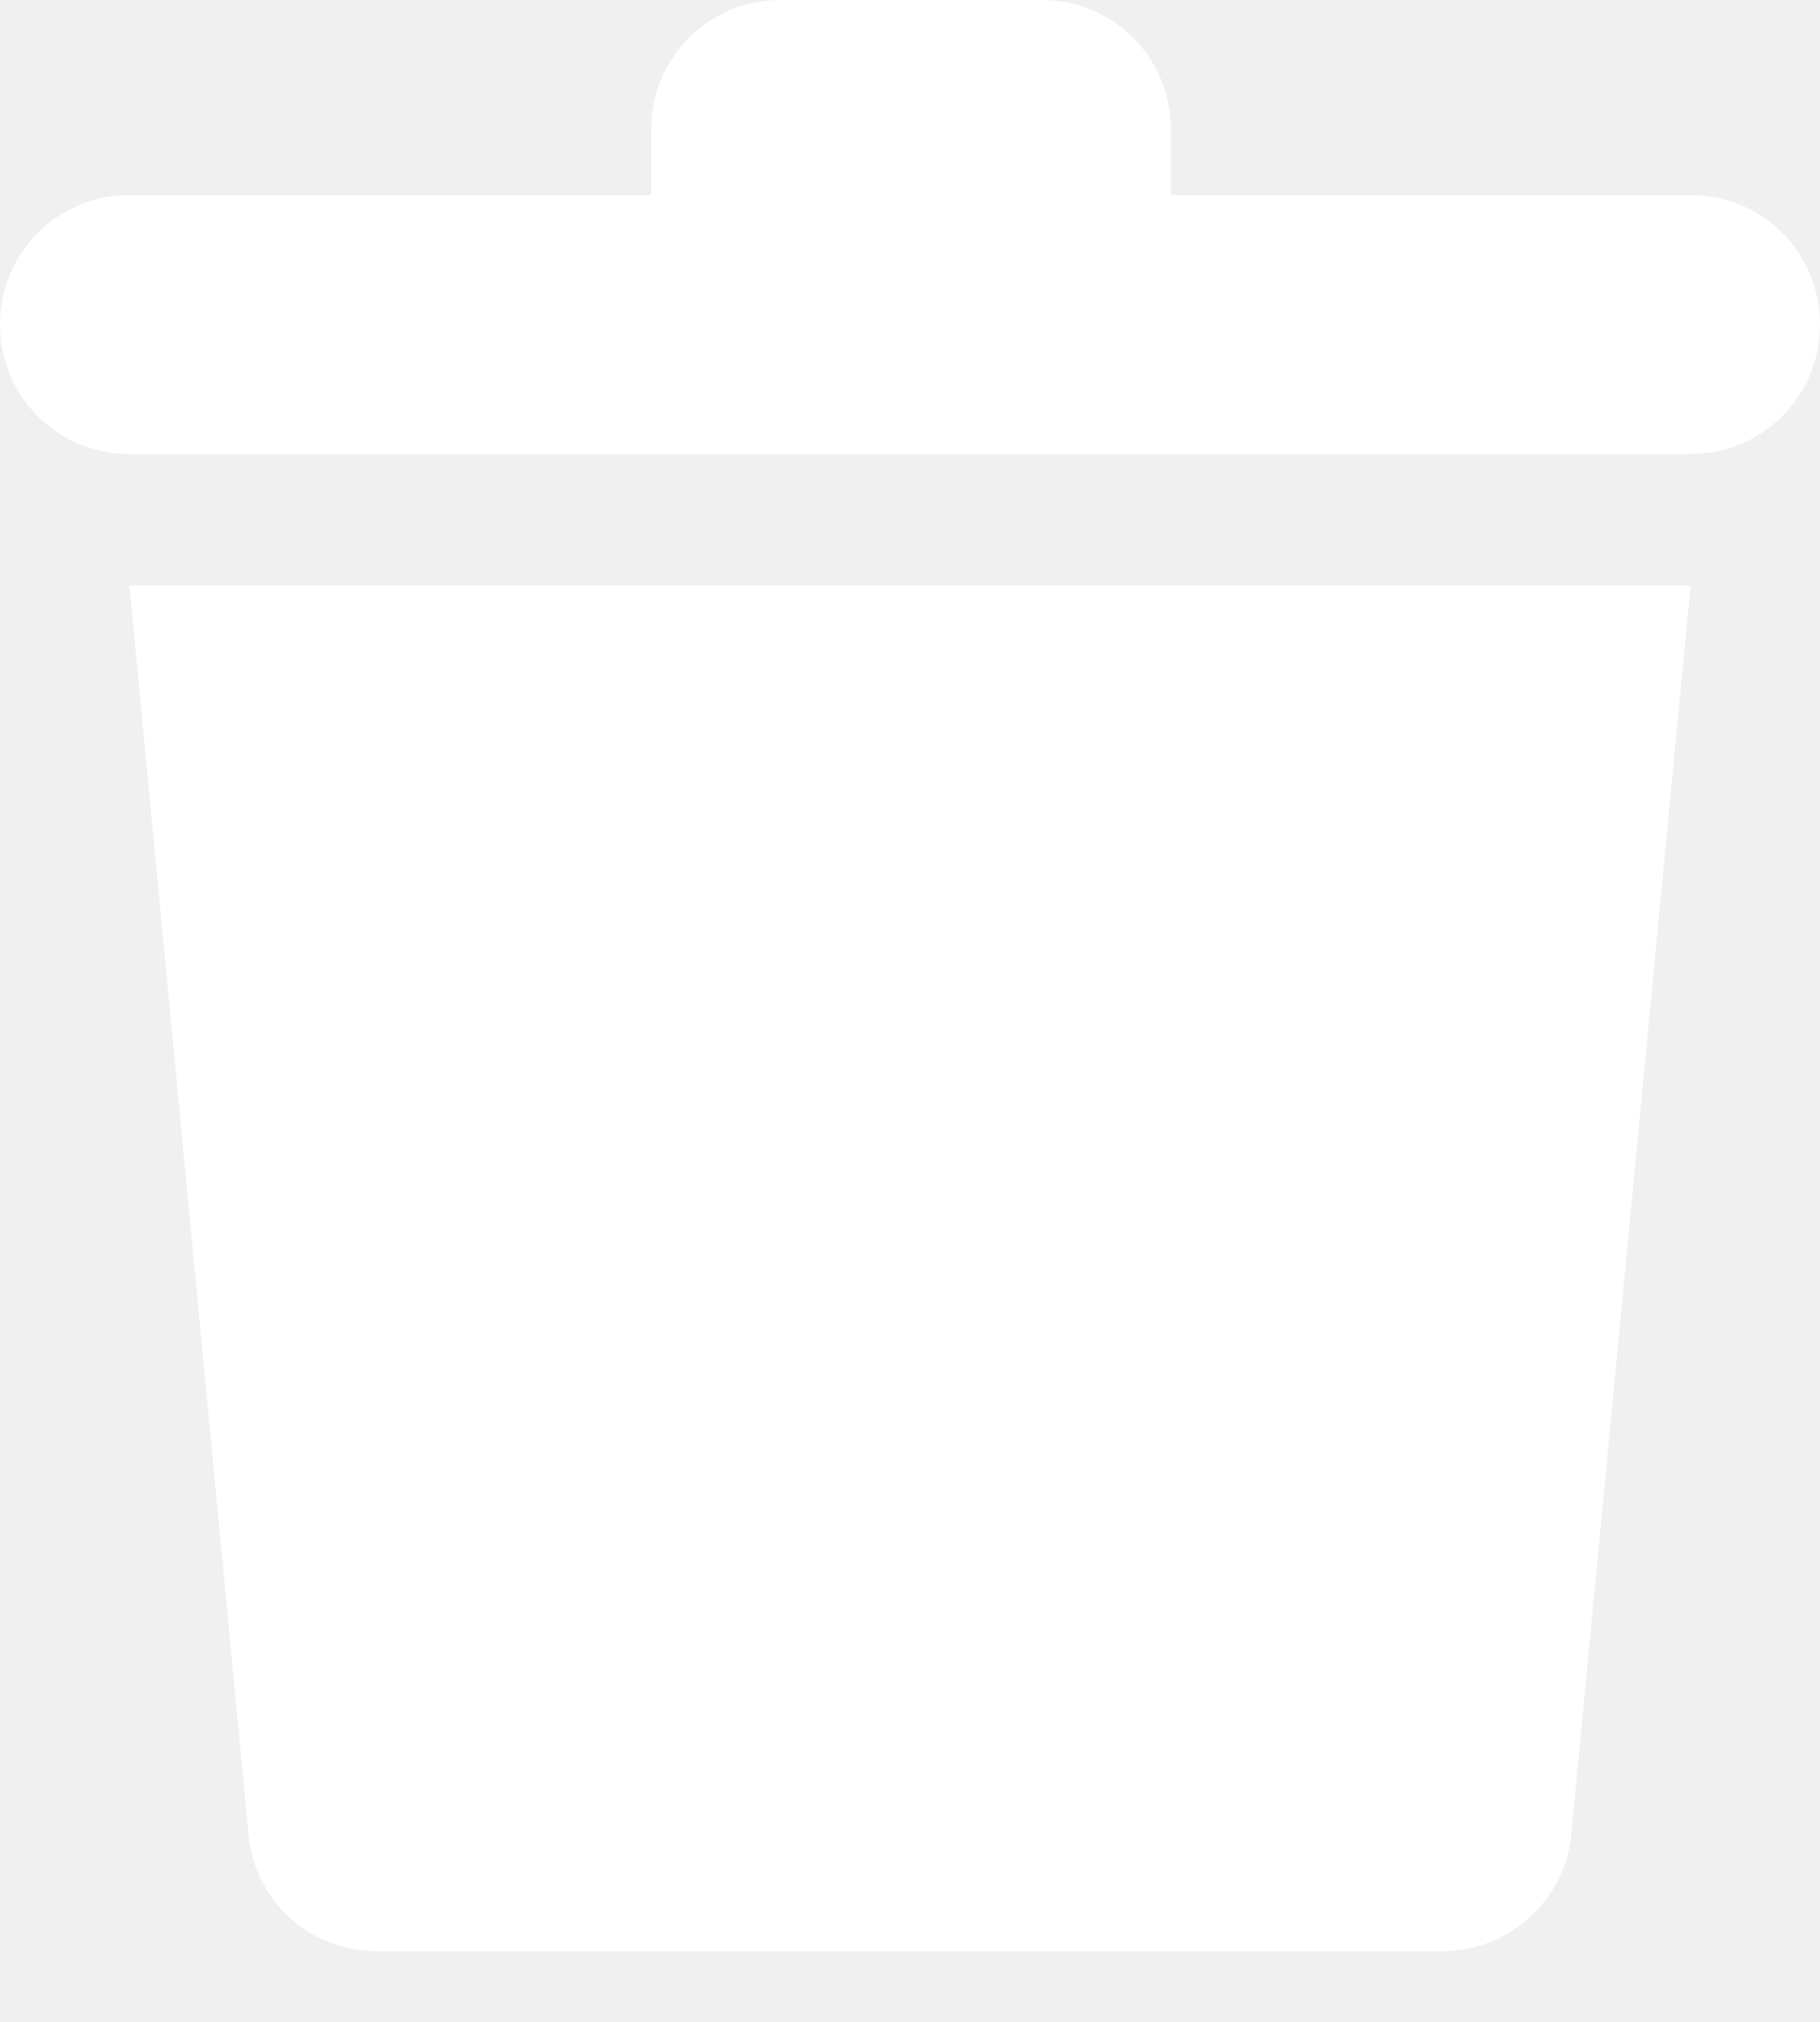
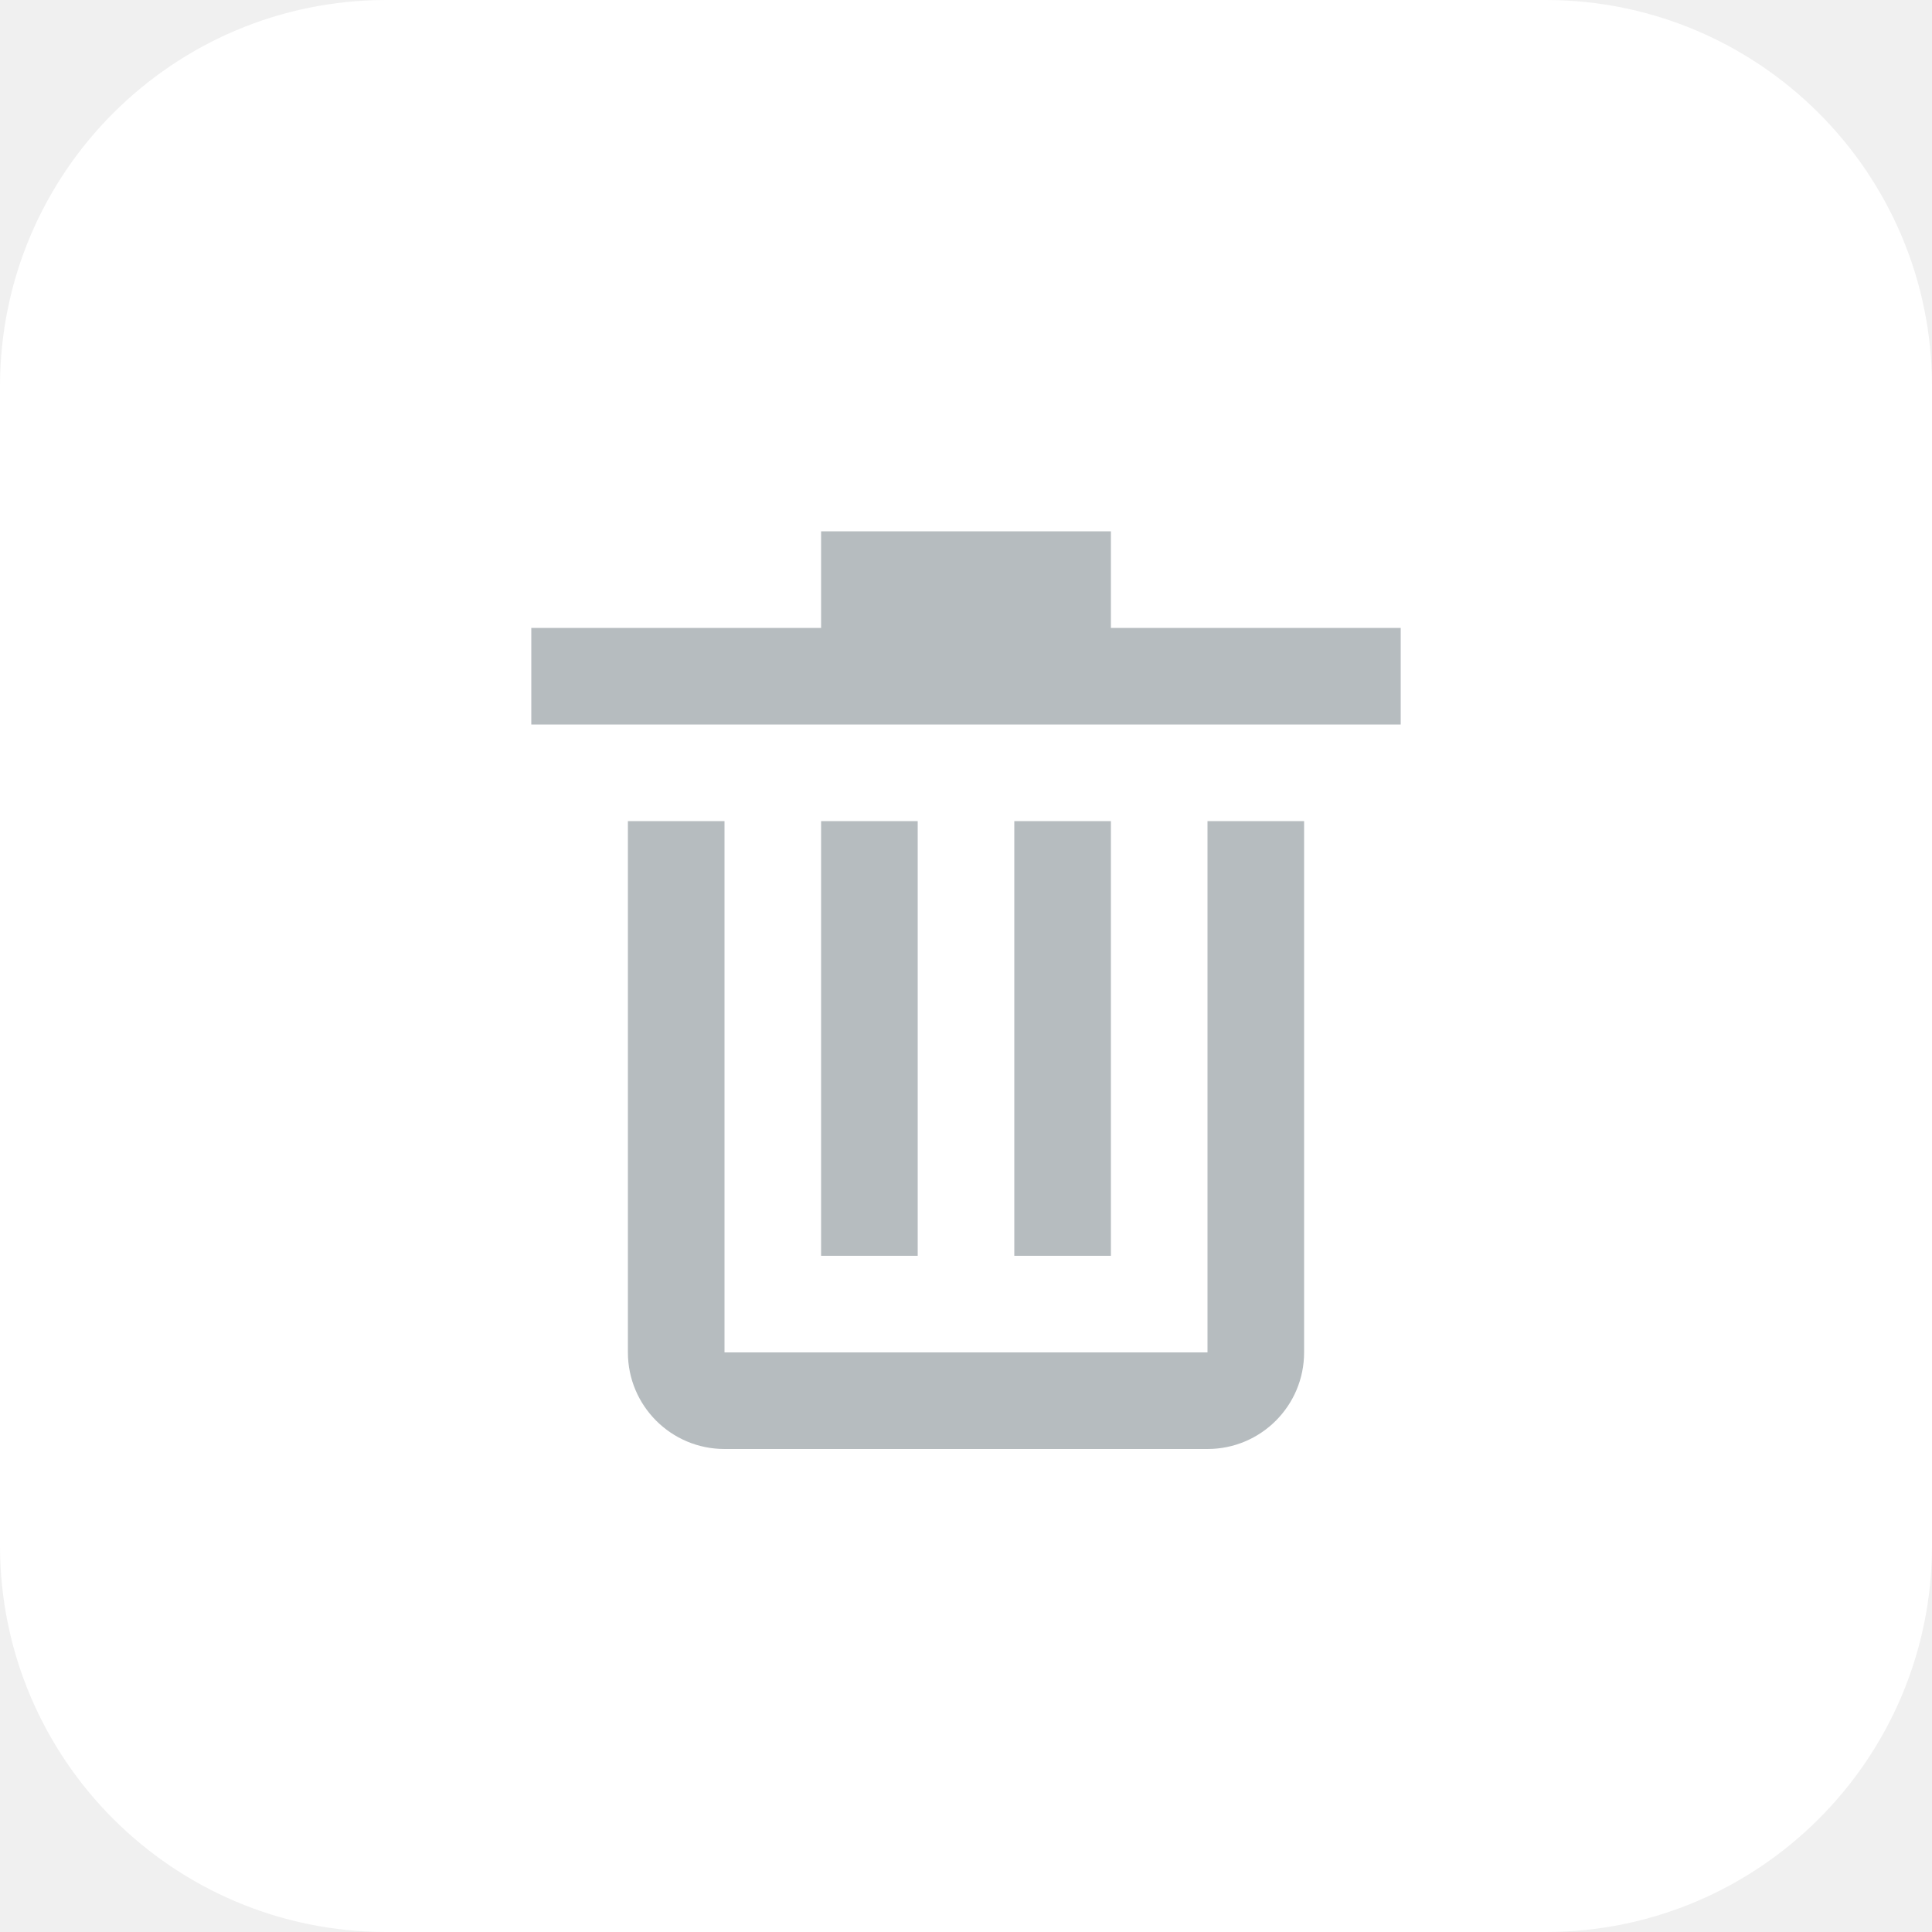
- <svg xmlns="http://www.w3.org/2000/svg" width="18" height="20" fill="none">
-   <path d="M2.458 18.142c.06.67.61 1.158 1.28 1.158H14.26c.67 0 1.22-.508 1.28-1.158L16.72 5.79H1.28l1.178 12.352zM16.72 1.93h-5.14v-.65C11.58.569 11.011 0 10.3 0H7.72C7.01 0 6.44.569 6.44 1.28v.65H1.28C.569 1.93 0 2.499 0 3.21c0 .711.569 1.28 1.28 1.28h15.44c.711 0 1.28-.569 1.28-1.28 0-.711-.569-1.28-1.28-1.28z" fill="#fff" />
+ <svg xmlns="http://www.w3.org/2000/svg" width="40" height="40" viewBox="0 0 40 40" fill="none">
+   <rect width="40" height="40" rx="8" fill="white" />
+   <path fill-rule="evenodd" clip-rule="evenodd" d="M23 11H17V13H11V15H29V13H23V11ZM13 17V28C13 29.105 13.895 30 15 30H25C26.105 30 27 29.105 27 28V17H25V28H15V17H13ZM17 17L17 26H19L19 17H17ZM21 17V26H23V17H21Z" fill="#B6BCBF" />
</svg>
